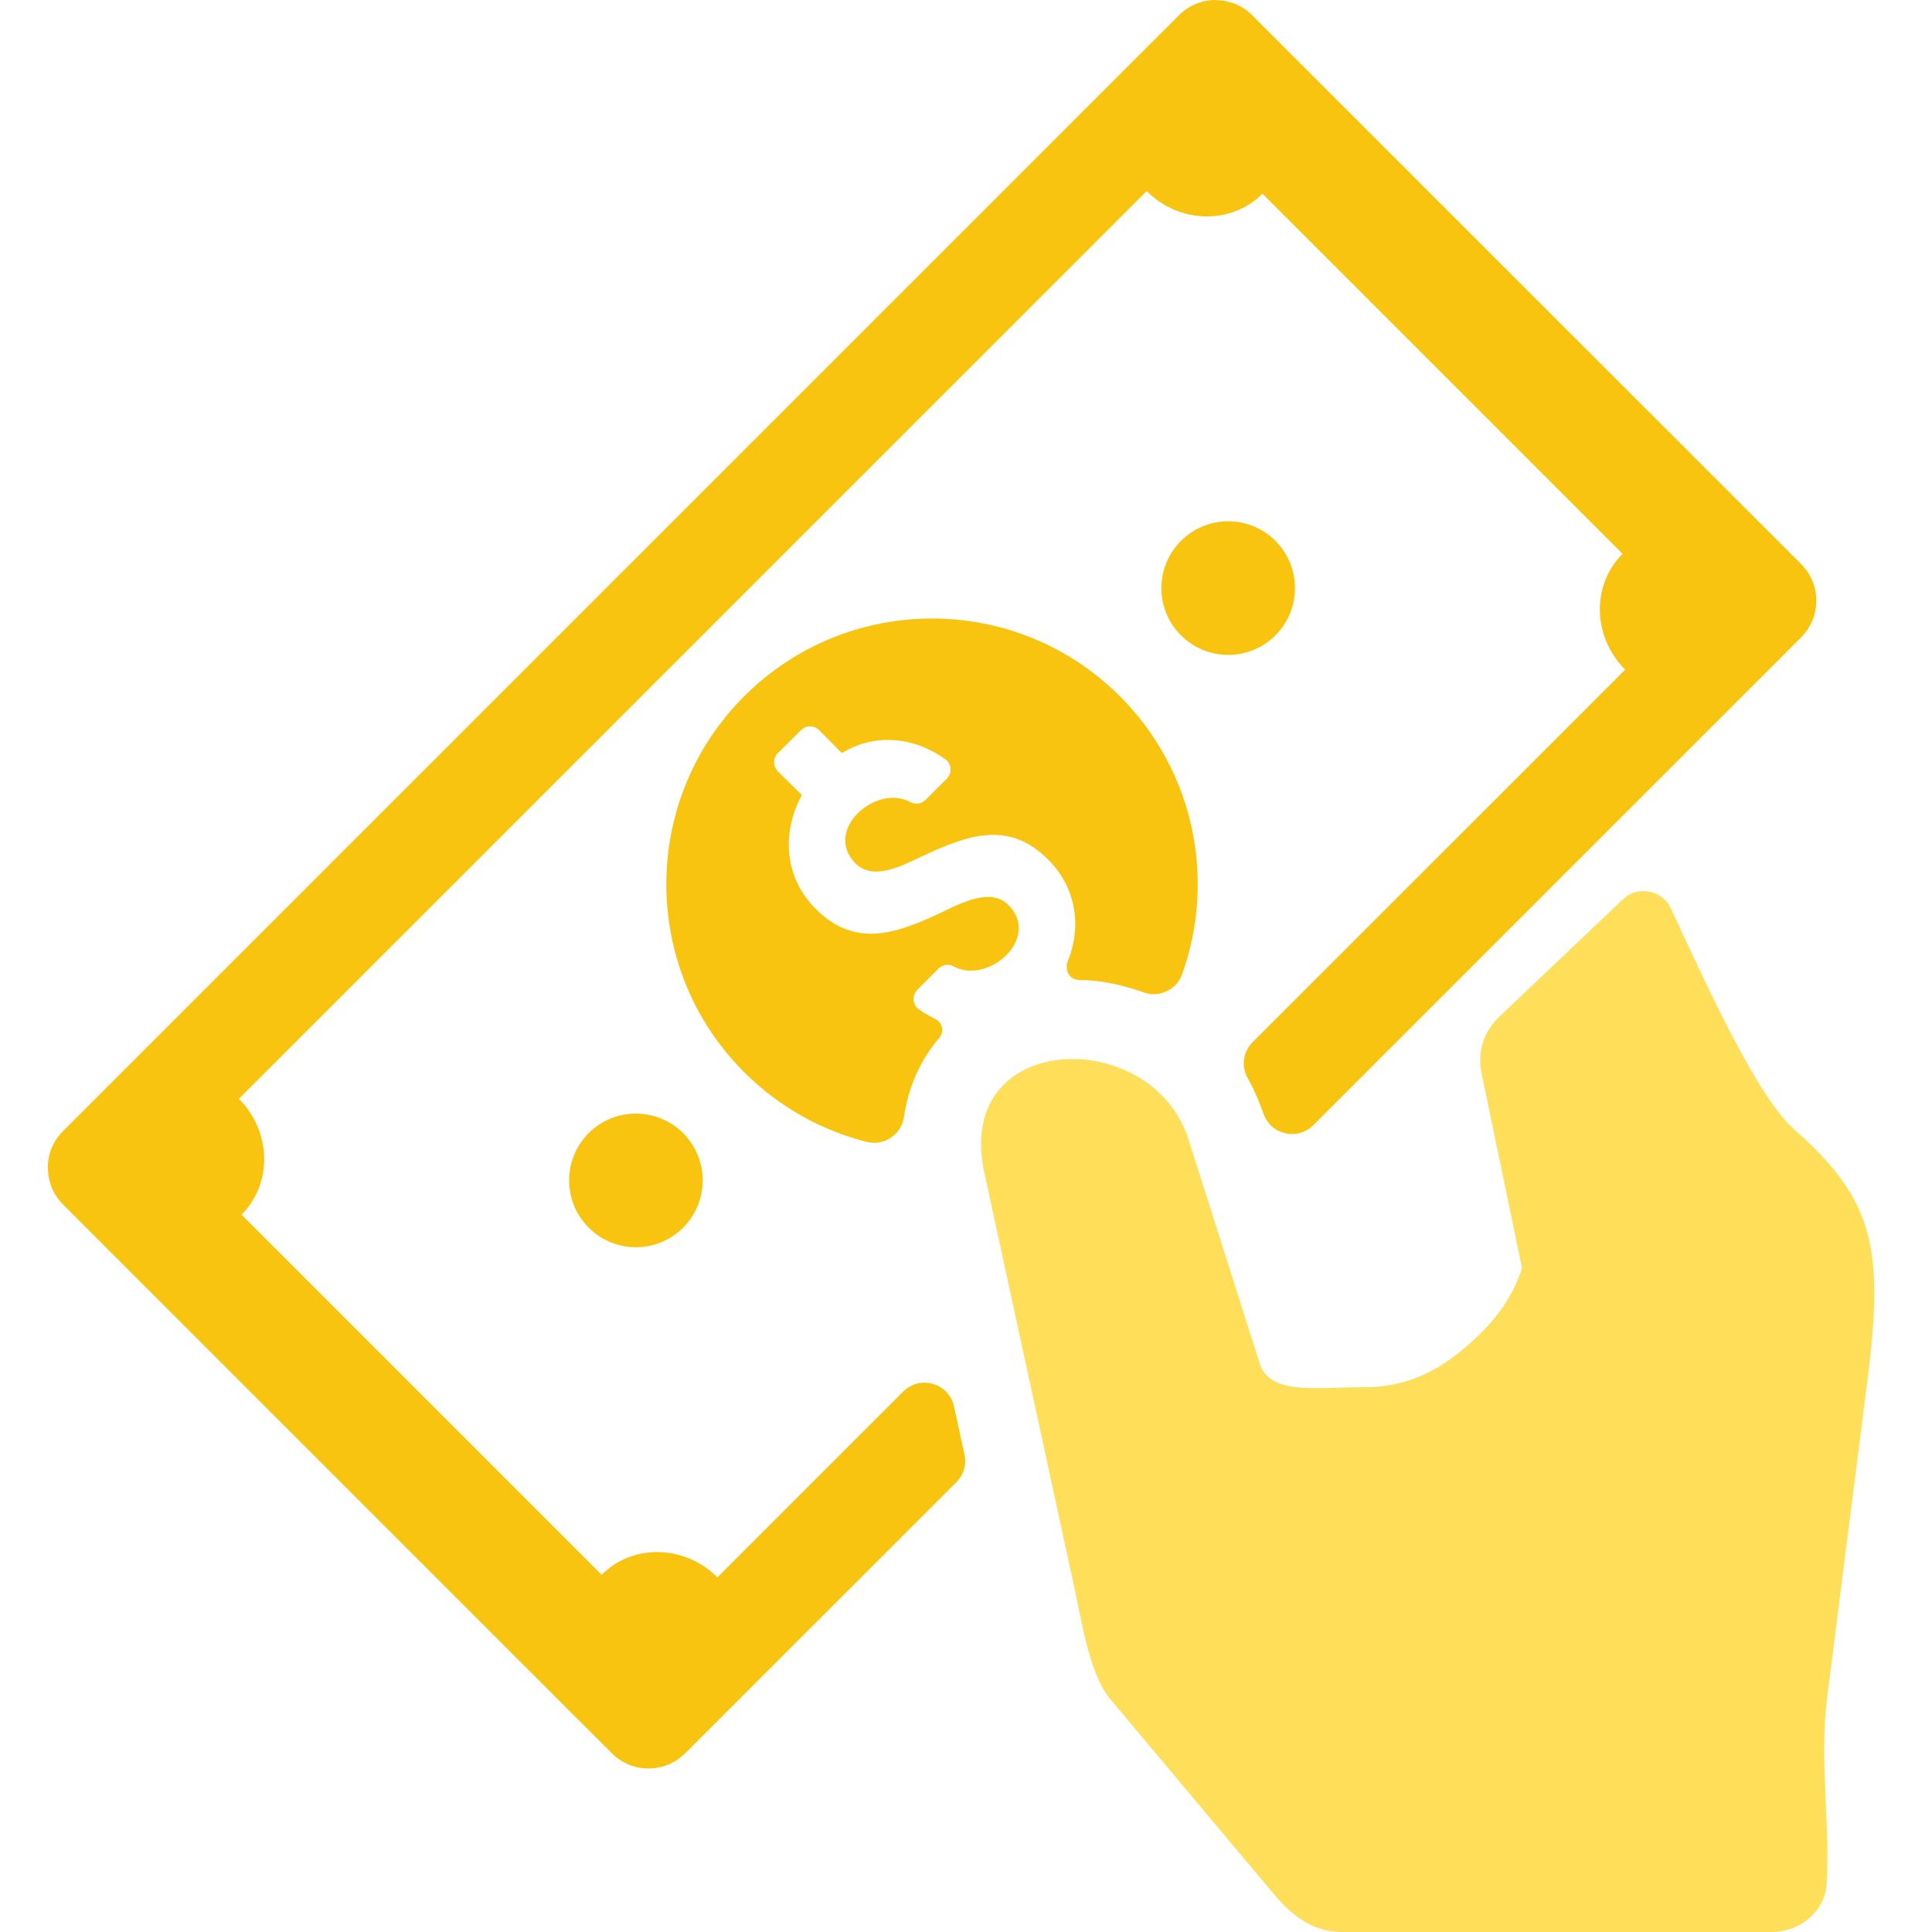
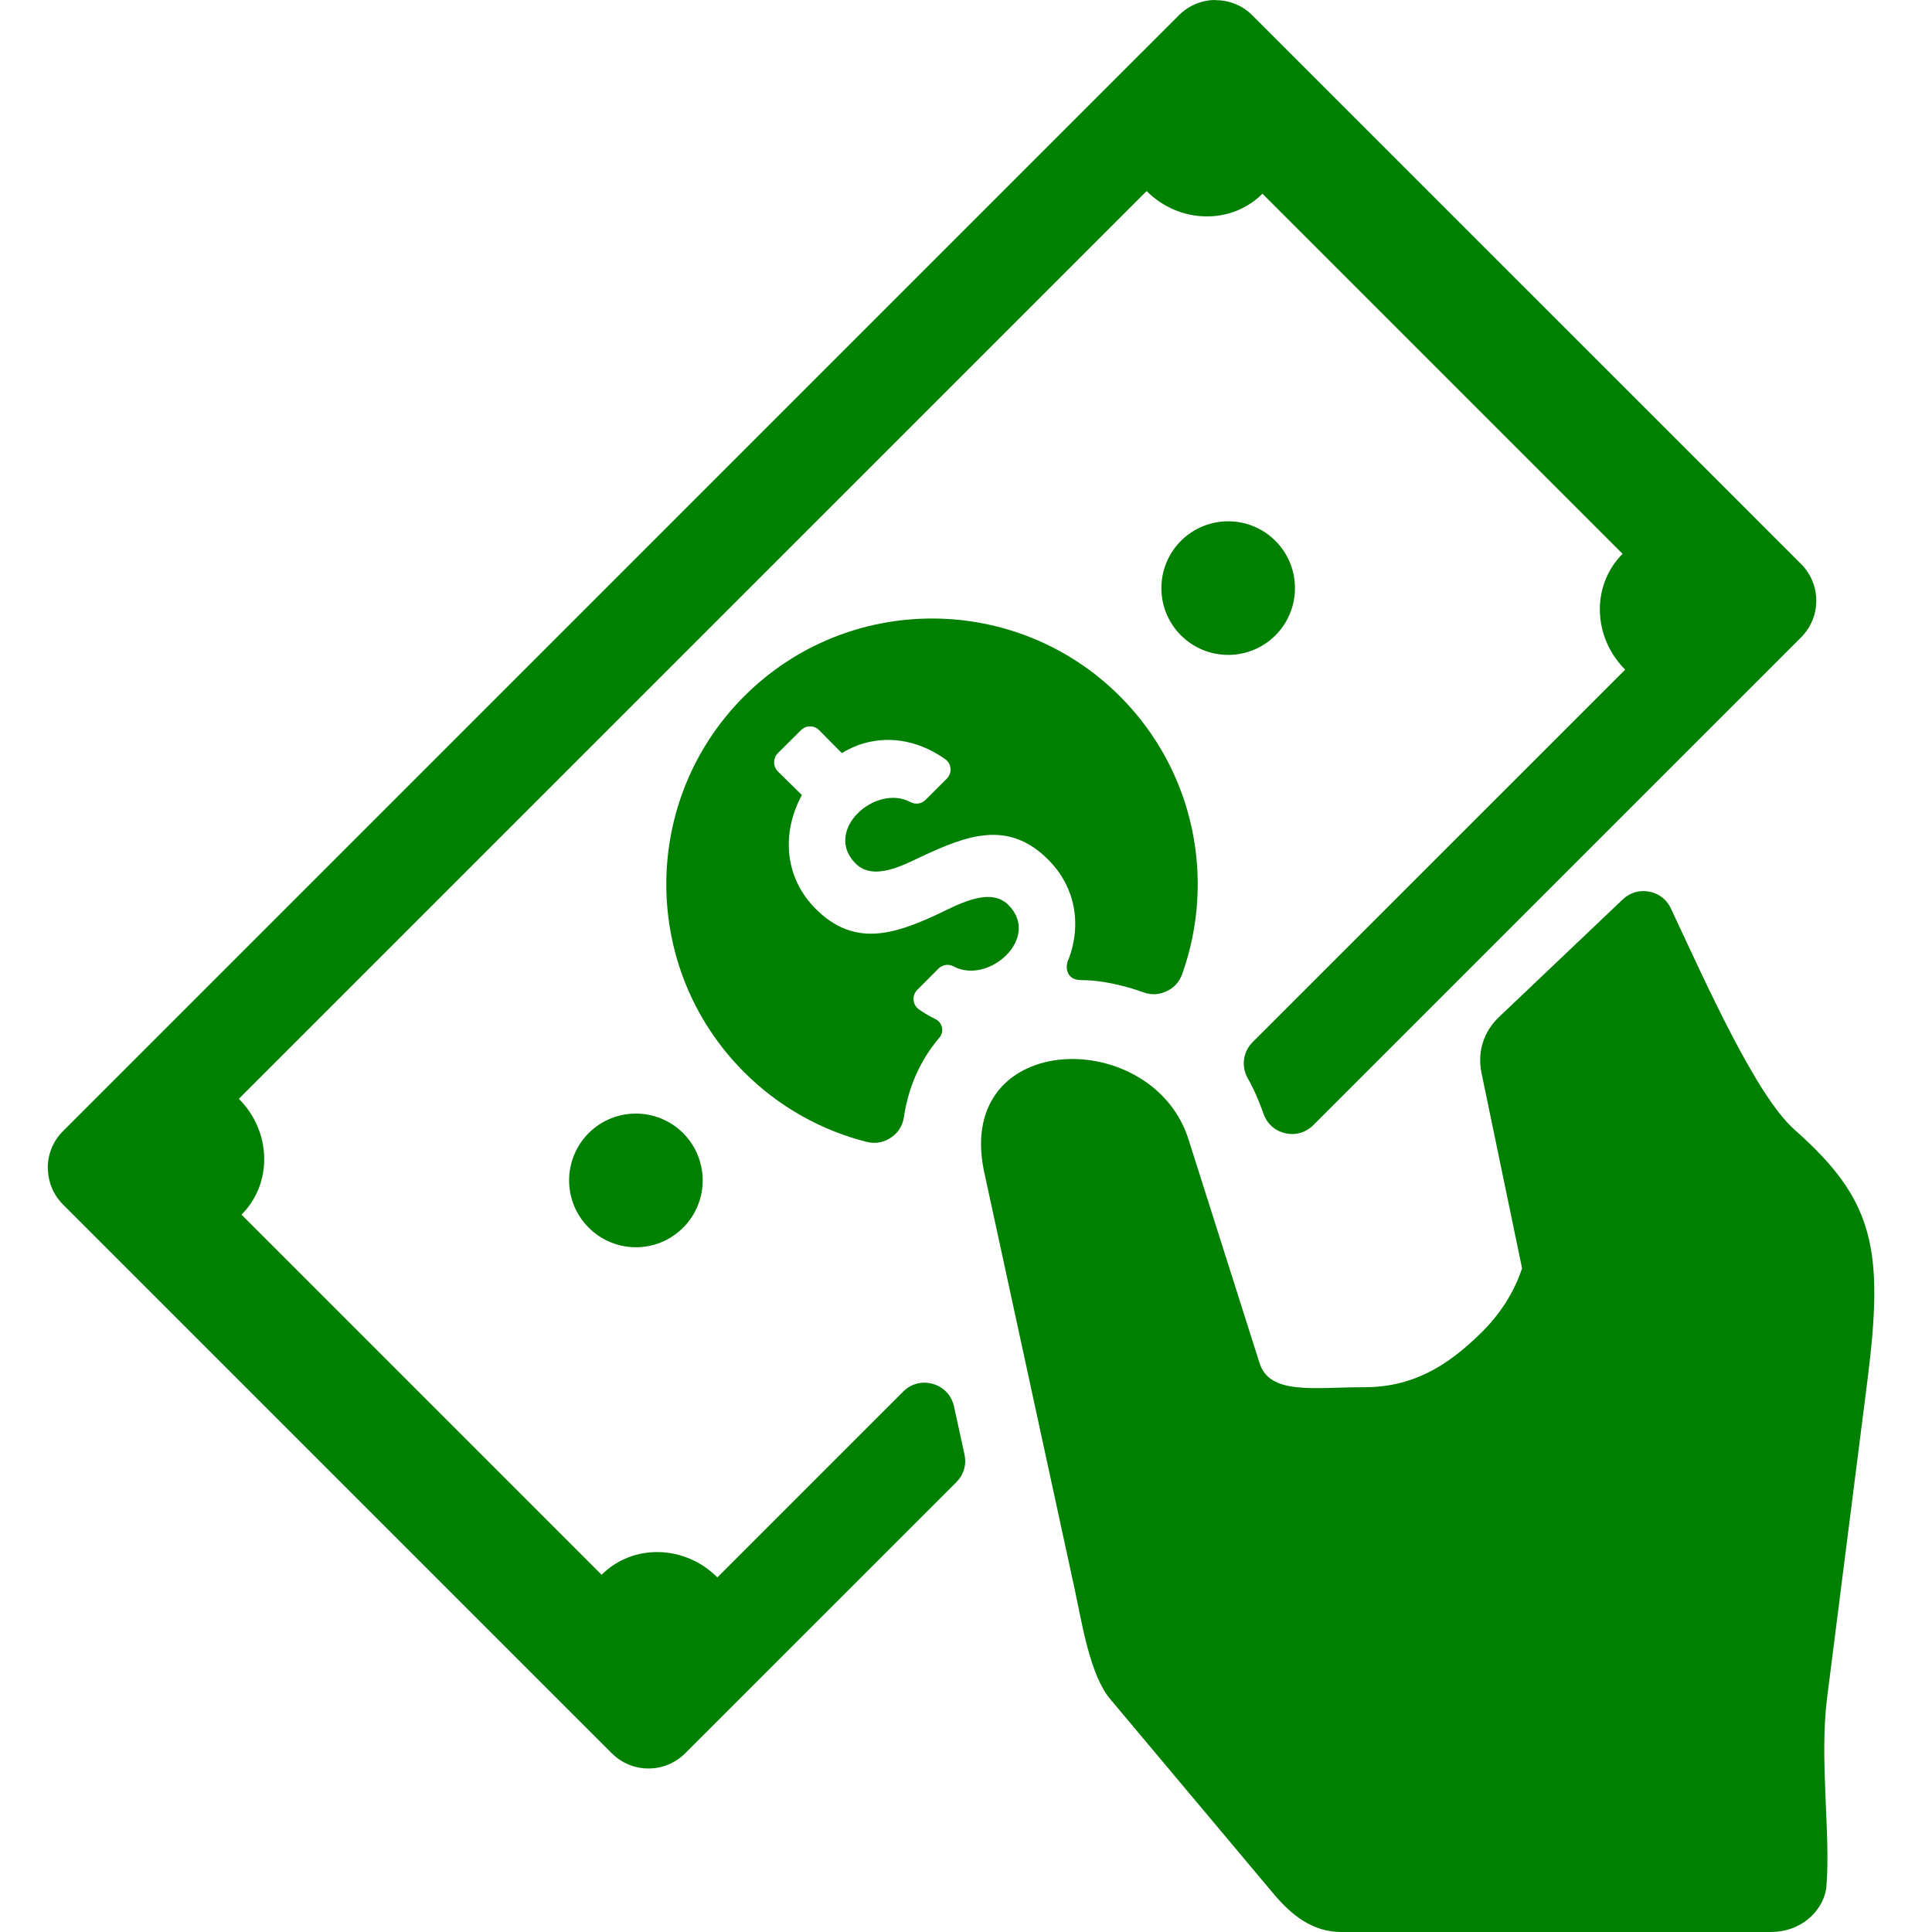
<svg xmlns="http://www.w3.org/2000/svg" width="100" zoomAndPan="magnify" viewBox="0 0 75 75" height="100" preserveAspectRatio="xMidYMid meet" version="1.0">
  <defs>
    <clipPath id="fdbd00a2e2">
      <path d="M 1.828 0 L 71 0 L 71 69 L 1.828 69 Z M 1.828 0 " clip-rule="nonzero" />
    </clipPath>
  </defs>
  <g clip-path="url(#fdbd00a2e2)">
-     <path fill="#f8c40f" d="M 45.766 0.59 L 2.445 43.91 C 2.051 44.305 1.855 44.816 1.855 45.328 L 1.859 45.336 C 1.859 45.852 2.055 46.367 2.445 46.758 L 23.75 68.062 C 24.145 68.457 24.656 68.652 25.168 68.652 L 25.18 68.652 C 25.691 68.652 26.203 68.457 26.598 68.062 L 37.125 57.539 C 37.414 57.246 37.527 56.863 37.441 56.461 L 37.035 54.602 C 36.941 54.172 36.645 53.852 36.223 53.727 C 35.801 53.602 35.375 53.711 35.062 54.02 L 27.848 61.234 C 26.582 59.965 24.566 59.918 23.355 61.133 L 9.375 47.152 C 10.59 45.941 10.543 43.926 9.273 42.656 C 16.156 35.773 37.629 14.301 44.512 7.418 C 45.781 8.688 47.793 8.734 49.008 7.52 L 62.988 21.5 C 61.773 22.715 61.82 24.727 63.09 25.996 L 48.629 40.453 C 48.25 40.832 48.176 41.398 48.441 41.867 C 48.684 42.289 48.879 42.758 49.051 43.238 C 49.188 43.629 49.492 43.898 49.895 43.992 C 50.301 44.082 50.691 43.969 50.984 43.676 L 69.918 24.742 C 70.309 24.352 70.508 23.836 70.508 23.324 L 70.508 23.312 C 70.508 22.801 70.309 22.289 69.918 21.895 L 48.613 0.594 C 48.223 0.203 47.707 0.004 47.188 0.008 L 47.184 0 C 46.672 0 46.16 0.199 45.766 0.59 Z M 28.887 27.031 C 32.914 23.004 39.449 23.004 43.477 27.031 C 46.391 29.949 47.195 34.176 45.891 37.816 C 45.781 38.121 45.578 38.344 45.285 38.48 C 44.996 38.617 44.695 38.633 44.391 38.523 C 44.234 38.469 44.078 38.414 43.918 38.367 C 43.285 38.184 42.625 38.047 41.965 38.047 C 41.363 38.047 41.34 37.488 41.488 37.227 C 41.988 35.891 41.758 34.438 40.691 33.371 C 39.133 31.809 37.527 32.438 35.801 33.238 C 35.074 33.578 33.914 34.219 33.215 33.523 C 31.938 32.242 33.988 30.41 35.344 31.137 C 35.539 31.242 35.773 31.207 35.93 31.051 L 36.754 30.227 C 36.859 30.121 36.91 29.984 36.898 29.832 C 36.887 29.684 36.812 29.555 36.691 29.469 C 35.758 28.809 34.645 28.539 33.535 28.855 C 33.23 28.941 32.949 29.074 32.68 29.234 L 31.797 28.344 C 31.605 28.148 31.289 28.148 31.094 28.344 L 30.195 29.238 C 30.004 29.434 30.004 29.75 30.195 29.945 L 31.129 30.863 C 30.328 32.34 30.449 34.066 31.668 35.285 C 33.148 36.766 34.688 36.281 36.344 35.516 C 37.105 35.164 38.41 34.391 39.145 35.129 C 40.426 36.41 38.371 38.242 37.02 37.516 C 36.824 37.41 36.59 37.445 36.43 37.602 L 35.609 38.426 C 35.504 38.531 35.453 38.672 35.465 38.82 C 35.477 38.969 35.551 39.098 35.672 39.184 C 35.879 39.328 36.09 39.453 36.309 39.559 C 36.445 39.625 36.535 39.738 36.566 39.883 C 36.598 40.031 36.562 40.172 36.465 40.285 C 35.703 41.176 35.258 42.234 35.09 43.363 C 35.039 43.703 34.867 43.977 34.582 44.164 C 34.297 44.355 33.977 44.41 33.645 44.328 C 31.902 43.887 30.25 42.984 28.887 41.621 C 24.859 37.594 24.859 31.062 28.887 27.031 Z M 22.852 43.988 C 23.863 42.977 25.504 42.977 26.52 43.988 C 27.531 45.004 27.531 46.645 26.52 47.656 C 25.508 48.672 23.863 48.672 22.852 47.656 C 21.84 46.645 21.84 45.004 22.852 43.988 Z M 45.844 20.996 C 46.859 19.984 48.5 19.984 49.512 20.996 C 50.523 22.008 50.523 23.652 49.512 24.664 C 48.5 25.676 46.859 25.676 45.844 24.664 C 44.832 23.652 44.832 22.008 45.844 20.996 Z M 45.844 20.996 " fill-opacity="1" fill-rule="evenodd" />
+     <path fill="#008000" d="M 45.766 0.59 L 2.445 43.91 C 2.051 44.305 1.855 44.816 1.855 45.328 L 1.859 45.336 C 1.859 45.852 2.055 46.367 2.445 46.758 L 23.75 68.062 C 24.145 68.457 24.656 68.652 25.168 68.652 L 25.18 68.652 C 25.691 68.652 26.203 68.457 26.598 68.062 L 37.125 57.539 C 37.414 57.246 37.527 56.863 37.441 56.461 L 37.035 54.602 C 36.941 54.172 36.645 53.852 36.223 53.727 C 35.801 53.602 35.375 53.711 35.062 54.02 L 27.848 61.234 C 26.582 59.965 24.566 59.918 23.355 61.133 L 9.375 47.152 C 10.59 45.941 10.543 43.926 9.273 42.656 C 16.156 35.773 37.629 14.301 44.512 7.418 C 45.781 8.688 47.793 8.734 49.008 7.52 L 62.988 21.5 C 61.773 22.715 61.82 24.727 63.09 25.996 L 48.629 40.453 C 48.25 40.832 48.176 41.398 48.441 41.867 C 48.684 42.289 48.879 42.758 49.051 43.238 C 49.188 43.629 49.492 43.898 49.895 43.992 C 50.301 44.082 50.691 43.969 50.984 43.676 L 69.918 24.742 C 70.309 24.352 70.508 23.836 70.508 23.324 L 70.508 23.312 C 70.508 22.801 70.309 22.289 69.918 21.895 L 48.613 0.594 C 48.223 0.203 47.707 0.004 47.188 0.008 L 47.184 0 C 46.672 0 46.16 0.199 45.766 0.59 Z M 28.887 27.031 C 32.914 23.004 39.449 23.004 43.477 27.031 C 46.391 29.949 47.195 34.176 45.891 37.816 C 45.781 38.121 45.578 38.344 45.285 38.48 C 44.996 38.617 44.695 38.633 44.391 38.523 C 44.234 38.469 44.078 38.414 43.918 38.367 C 43.285 38.184 42.625 38.047 41.965 38.047 C 41.363 38.047 41.34 37.488 41.488 37.227 C 41.988 35.891 41.758 34.438 40.691 33.371 C 39.133 31.809 37.527 32.438 35.801 33.238 C 35.074 33.578 33.914 34.219 33.215 33.523 C 31.938 32.242 33.988 30.41 35.344 31.137 C 35.539 31.242 35.773 31.207 35.93 31.051 L 36.754 30.227 C 36.859 30.121 36.91 29.984 36.898 29.832 C 36.887 29.684 36.812 29.555 36.691 29.469 C 35.758 28.809 34.645 28.539 33.535 28.855 C 33.23 28.941 32.949 29.074 32.68 29.234 L 31.797 28.344 C 31.605 28.148 31.289 28.148 31.094 28.344 L 30.195 29.238 C 30.004 29.434 30.004 29.75 30.195 29.945 L 31.129 30.863 C 30.328 32.34 30.449 34.066 31.668 35.285 C 33.148 36.766 34.688 36.281 36.344 35.516 C 37.105 35.164 38.41 34.391 39.145 35.129 C 40.426 36.41 38.371 38.242 37.02 37.516 C 36.824 37.41 36.59 37.445 36.43 37.602 L 35.609 38.426 C 35.504 38.531 35.453 38.672 35.465 38.82 C 35.477 38.969 35.551 39.098 35.672 39.184 C 35.879 39.328 36.09 39.453 36.309 39.559 C 36.445 39.625 36.535 39.738 36.566 39.883 C 36.598 40.031 36.562 40.172 36.465 40.285 C 35.703 41.176 35.258 42.234 35.09 43.363 C 35.039 43.703 34.867 43.977 34.582 44.164 C 34.297 44.355 33.977 44.41 33.645 44.328 C 31.902 43.887 30.25 42.984 28.887 41.621 C 24.859 37.594 24.859 31.062 28.887 27.031 Z M 22.852 43.988 C 23.863 42.977 25.504 42.977 26.52 43.988 C 27.531 45.004 27.531 46.645 26.52 47.656 C 25.508 48.672 23.863 48.672 22.852 47.656 C 21.84 46.645 21.84 45.004 22.852 43.988 Z M 45.844 20.996 C 46.859 19.984 48.5 19.984 49.512 20.996 C 50.523 22.008 50.523 23.652 49.512 24.664 C 48.5 25.676 46.859 25.676 45.844 24.664 C 44.832 23.652 44.832 22.008 45.844 20.996 Z M 45.844 20.996 " fill-opacity="1" fill-rule="evenodd" />
  </g>
-   <path fill="#ffde59" d="M 72.492 53.598 L 70.93 65.891 C 70.621 68.305 71.07 71.164 70.902 73.223 C 70.84 74.02 70.066 75 68.723 75 L 52.074 75 C 50.957 75 50.141 74.355 49.426 73.5 L 43.094 65.953 C 42.309 65.02 41.992 62.957 41.734 61.762 L 38.188 45.414 C 37.102 39.938 44.816 39.824 46.16 44.301 L 48.887 52.887 C 49.266 54.18 51.043 53.848 52.949 53.852 C 54.801 53.855 56.145 53.07 57.484 51.754 C 58.207 51.047 58.773 50.191 59.086 49.234 L 57.512 41.652 C 57.344 40.836 57.59 40.051 58.195 39.477 L 62.996 34.914 C 63.277 34.648 63.637 34.543 64.02 34.613 C 64.402 34.688 64.699 34.914 64.863 35.266 C 66.242 38.203 68.164 42.527 69.668 43.859 C 72.754 46.59 73.145 48.465 72.492 53.598 Z M 72.492 53.598 " fill-opacity="1" fill-rule="evenodd" />
+   <path fill="#008000" d="M 72.492 53.598 L 70.93 65.891 C 70.621 68.305 71.07 71.164 70.902 73.223 C 70.84 74.02 70.066 75 68.723 75 L 52.074 75 C 50.957 75 50.141 74.355 49.426 73.5 L 43.094 65.953 C 42.309 65.02 41.992 62.957 41.734 61.762 L 38.188 45.414 C 37.102 39.938 44.816 39.824 46.16 44.301 L 48.887 52.887 C 49.266 54.18 51.043 53.848 52.949 53.852 C 54.801 53.855 56.145 53.07 57.484 51.754 C 58.207 51.047 58.773 50.191 59.086 49.234 L 57.512 41.652 C 57.344 40.836 57.59 40.051 58.195 39.477 L 62.996 34.914 C 63.277 34.648 63.637 34.543 64.02 34.613 C 64.402 34.688 64.699 34.914 64.863 35.266 C 66.242 38.203 68.164 42.527 69.668 43.859 C 72.754 46.59 73.145 48.465 72.492 53.598 Z M 72.492 53.598 " fill-opacity="1" fill-rule="evenodd" />
</svg>
